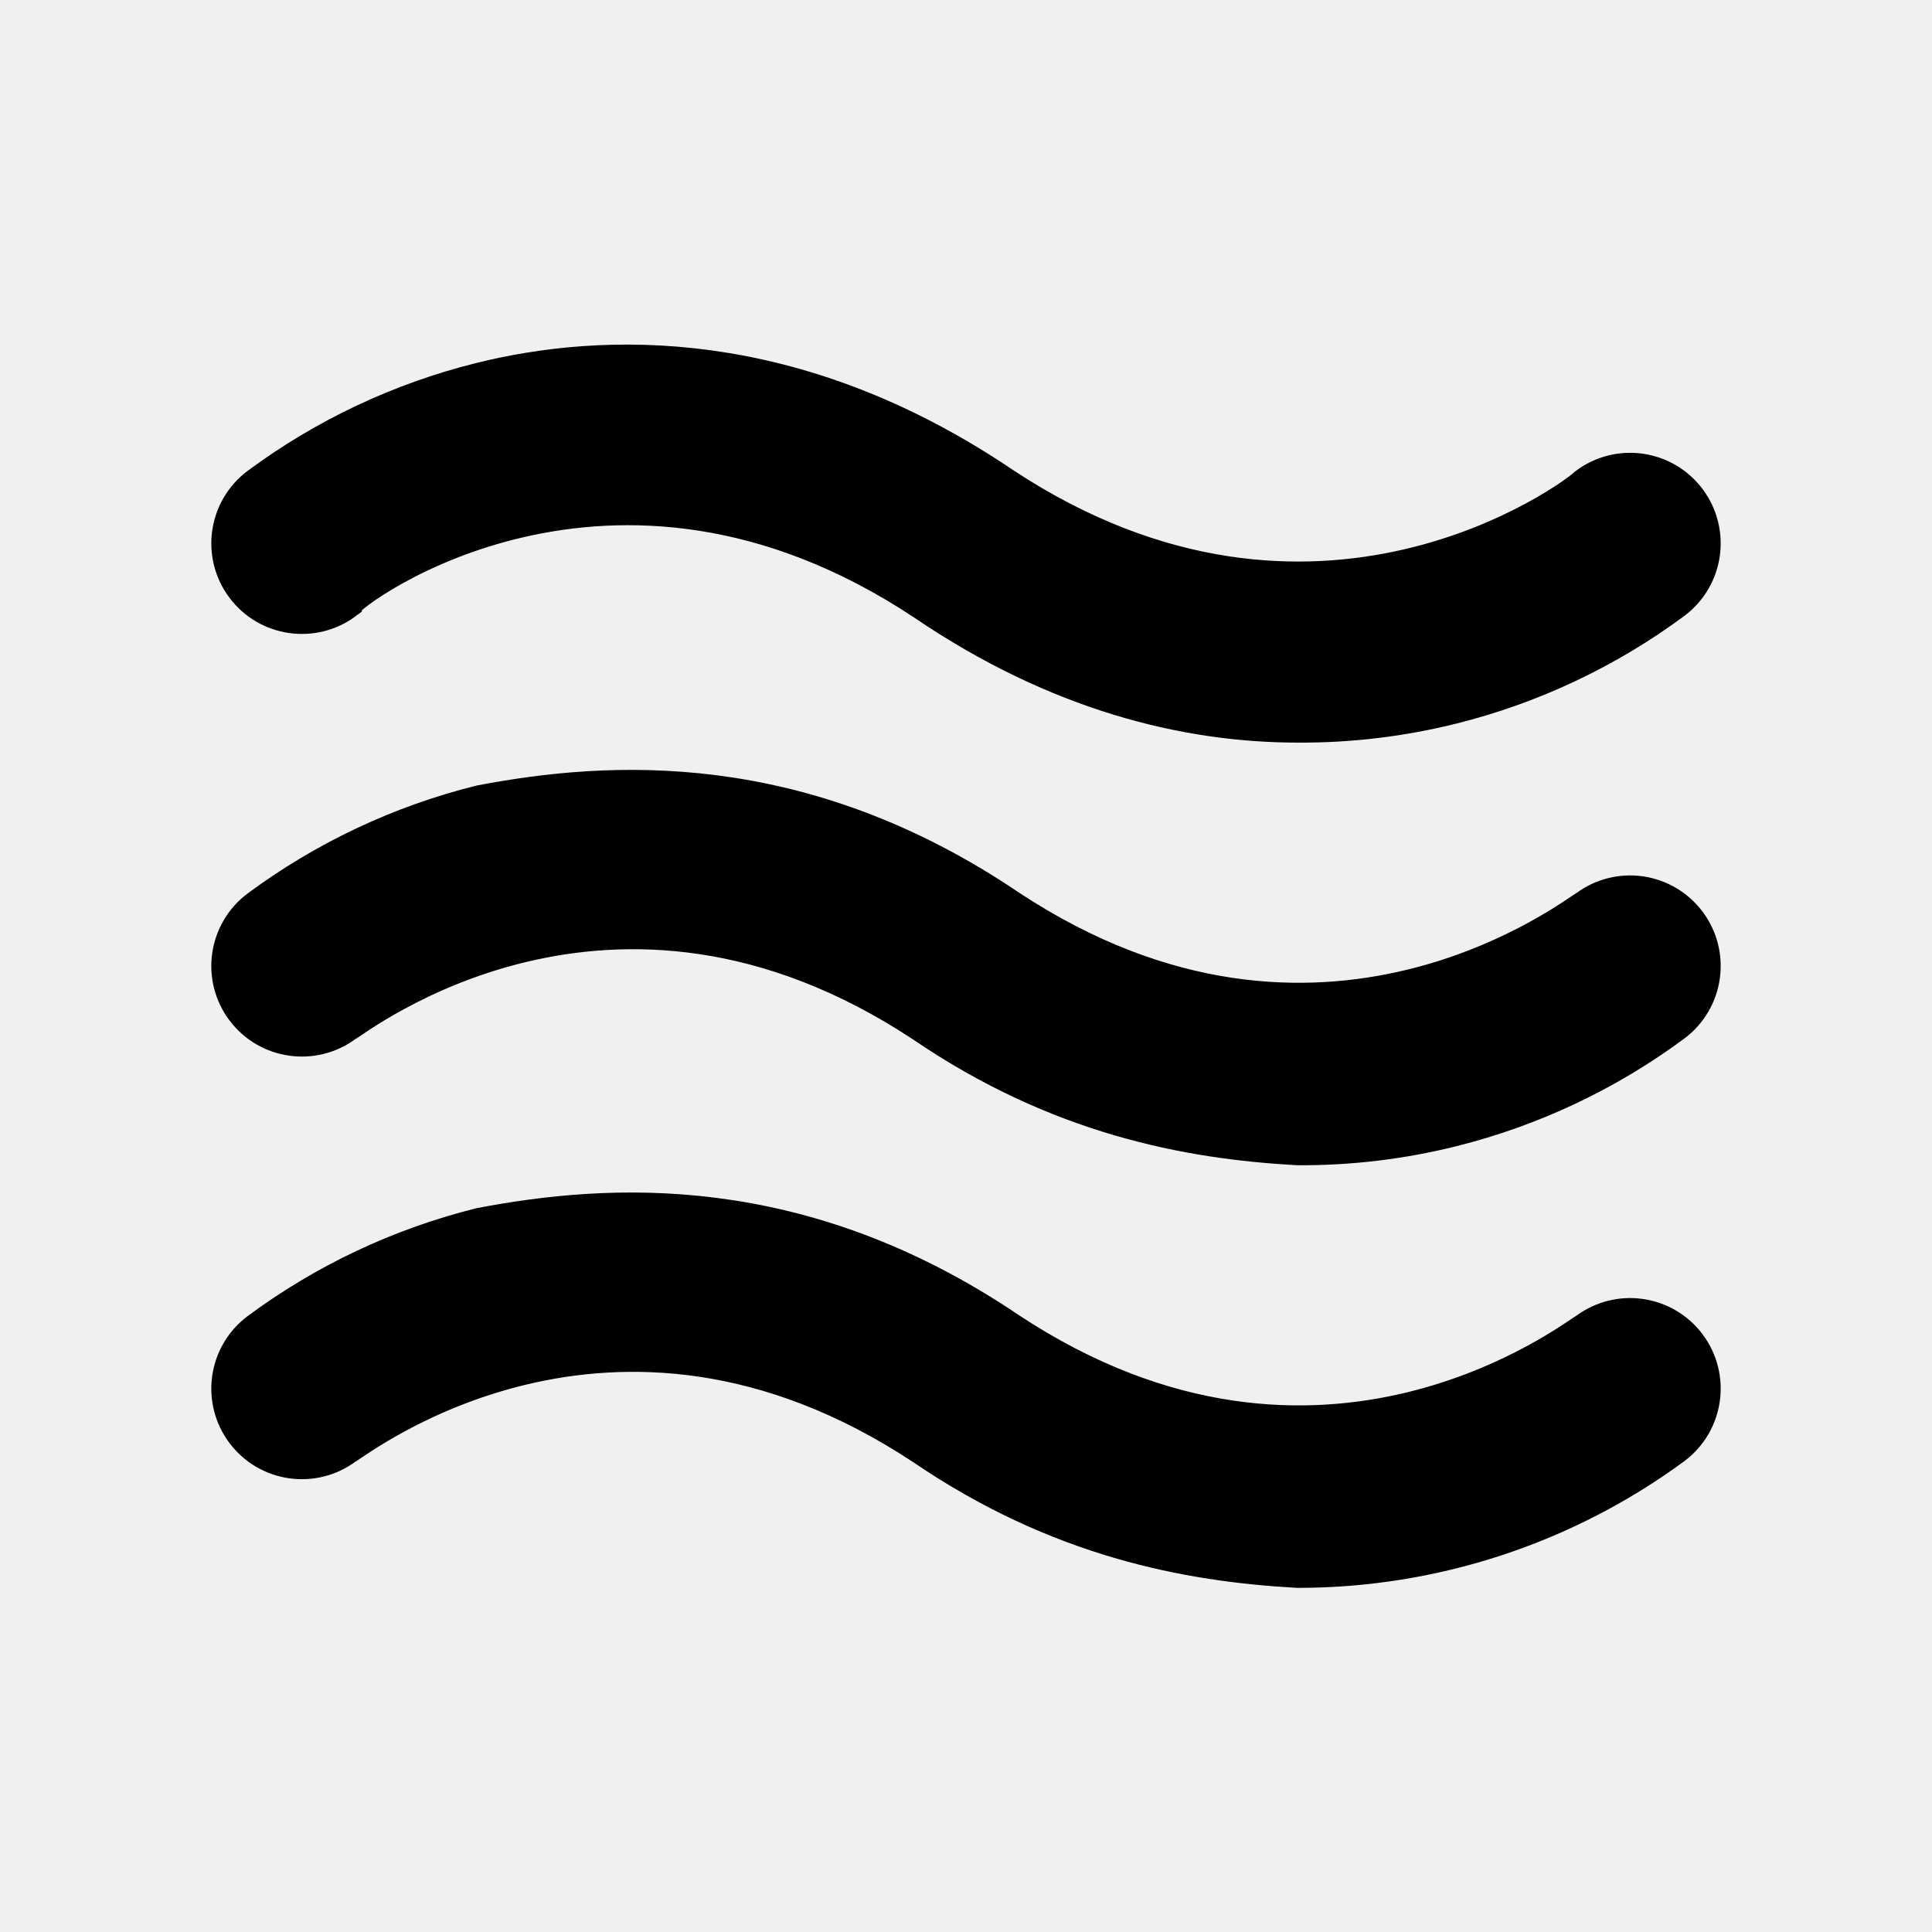
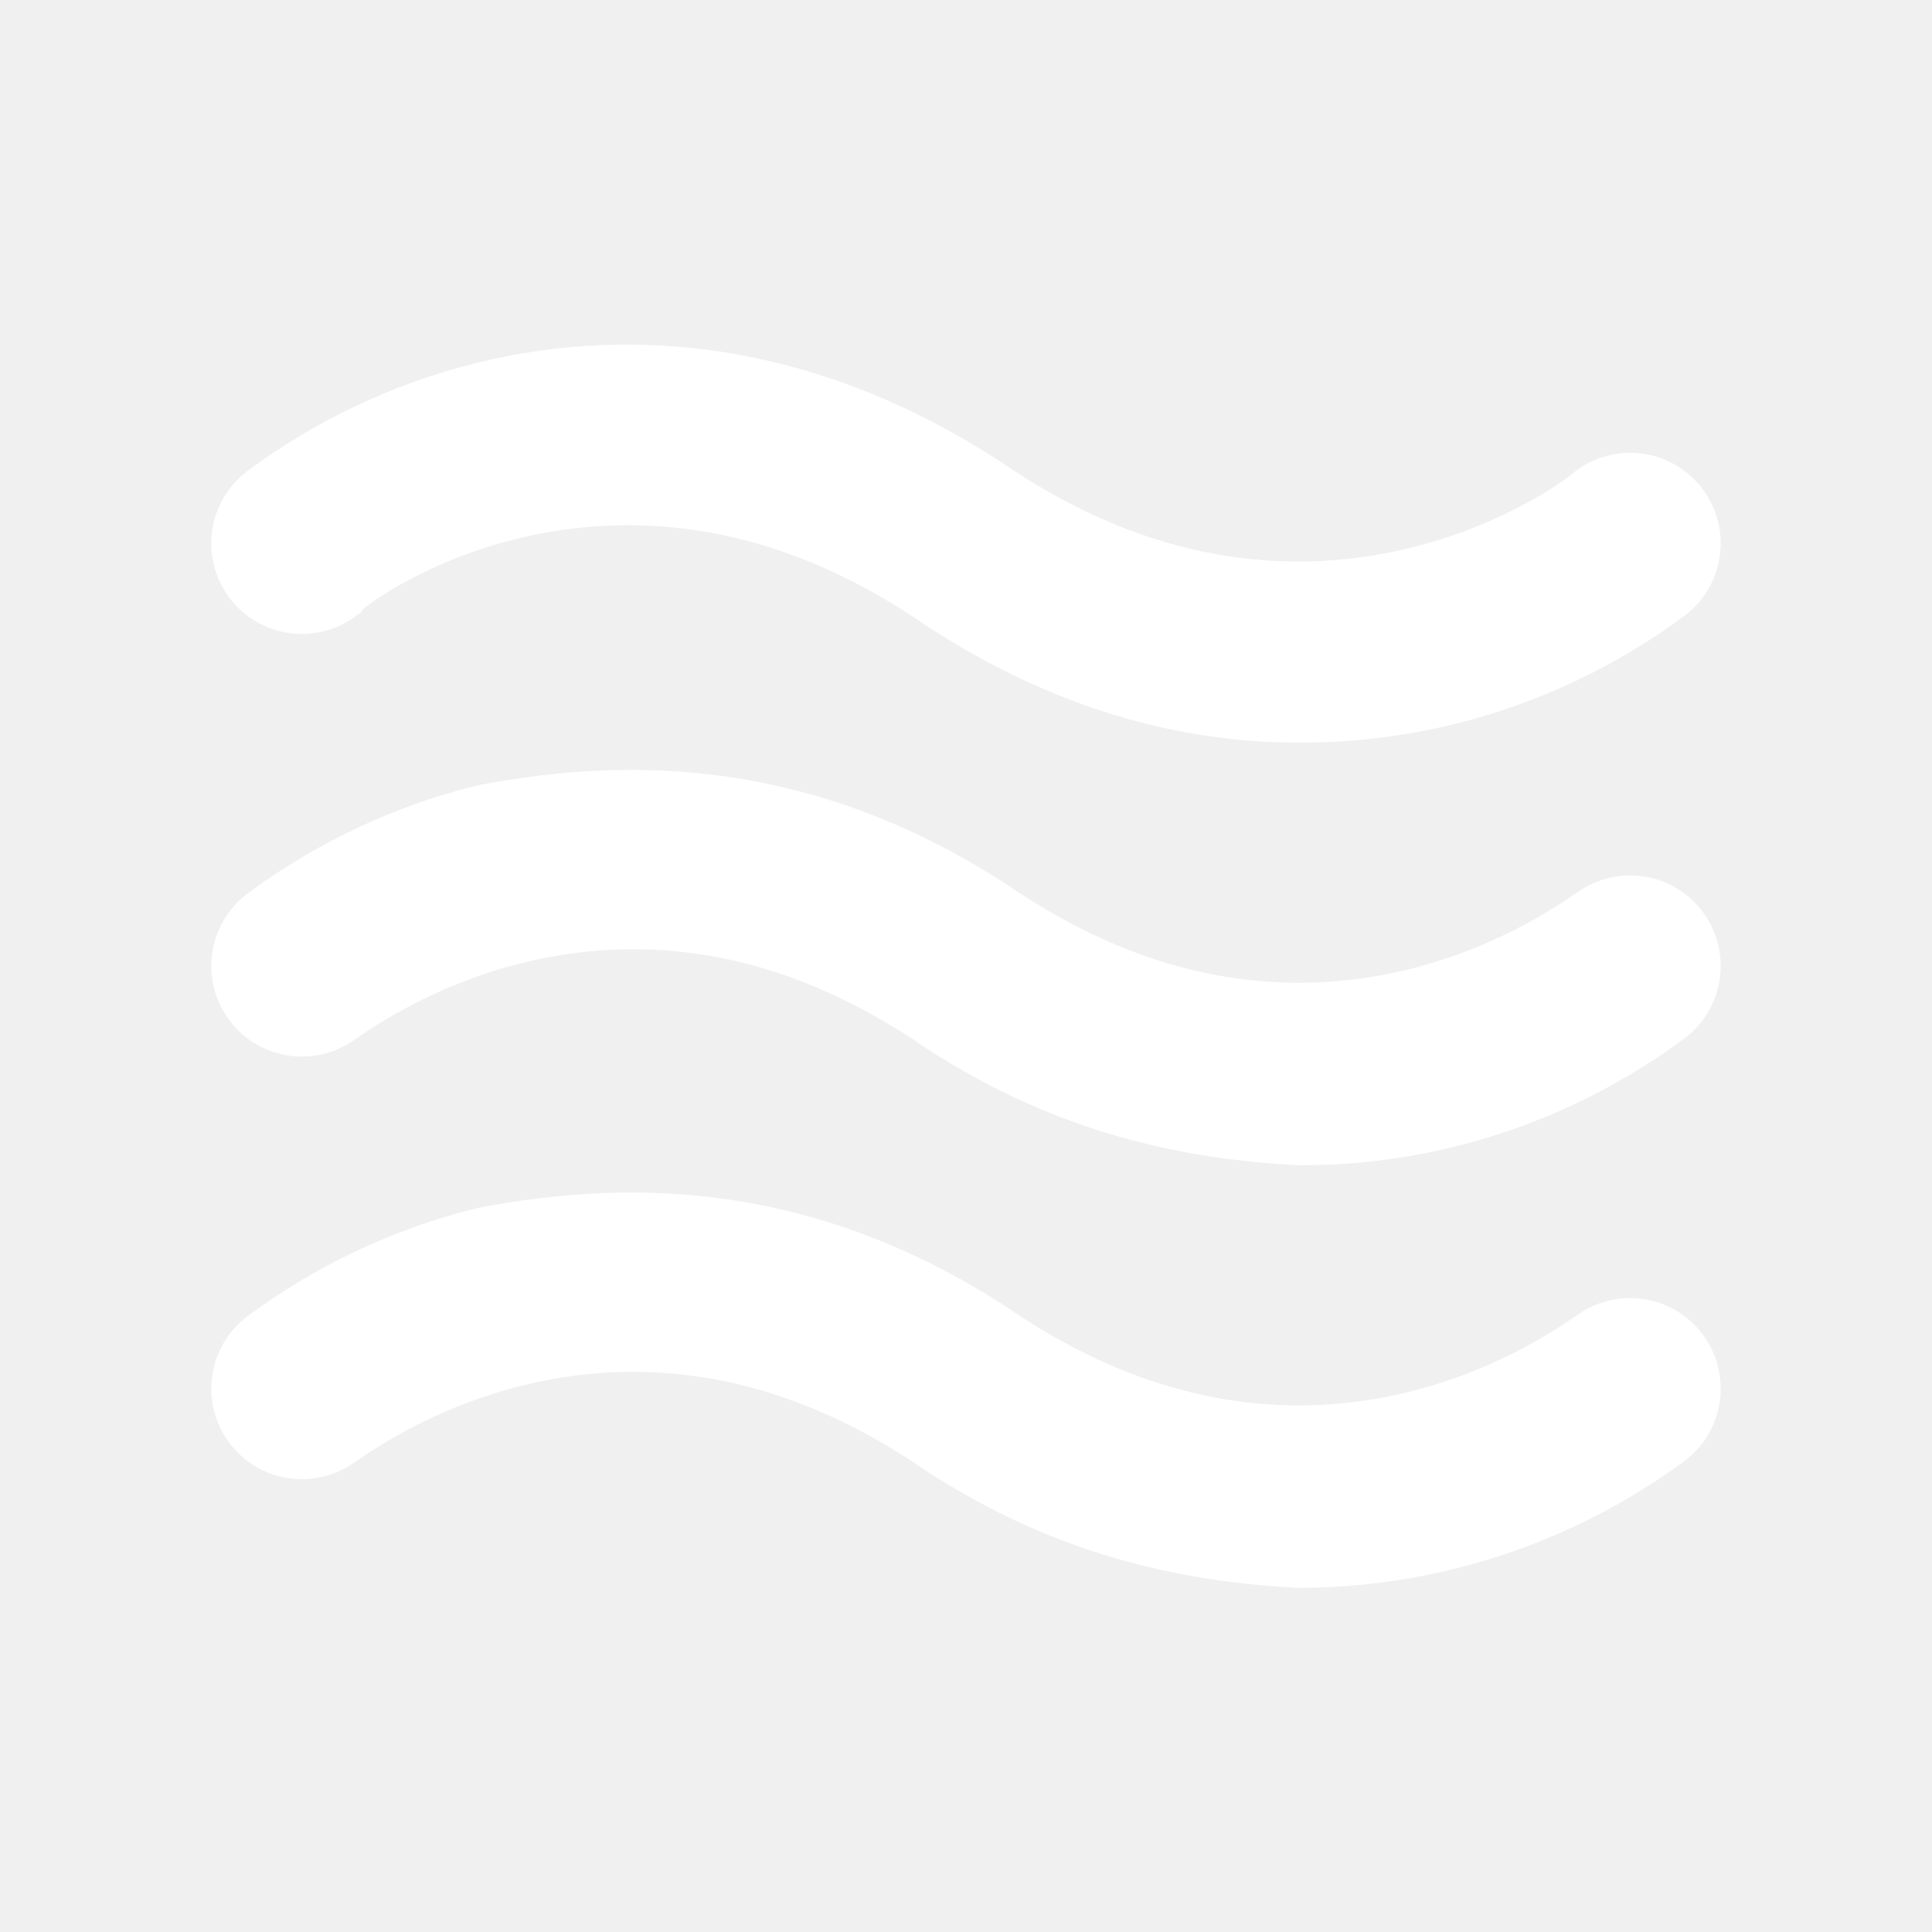
- <svg xmlns="http://www.w3.org/2000/svg" viewbox="0 0 32 32" width="32" height="32" stroke="currentColor" fill="currentColor">
+ <svg xmlns="http://www.w3.org/2000/svg" viewbox="0 0 32 32" width="32" height="32" stroke="white" fill="white">
  <path d="M4.2 9.6A1 1 0 0 1 4.4 8.2a10.2 10.2 0 0 1 3.6-1.7c2-0.5 5.1-0.6 8.5 1.7 5.3 3.5 9.7 0.2 9.9 0a1 1 0 0 1 1.4 0.2 1 1 0 0 1-0.2 1.4 10.2 10.2 0 0 1-3.6 1.7 10.1 10.1 0 0 1-2.5 0.3c-1.8 0-3.9-0.5-6.1-2-5.3-3.5-9.7-0.2-9.8 0A1 1 0 0 1 4.2 9.6ZM26.4 15.2c-0.2 0.1-4.5 3.5-9.8 0-3.4-2.3-6.5-2.1-8.6-1.7A10.2 10.2 0 0 0 4.4 15.2a1 1 0 0 0-0.2 1.4 1 1 0 0 0 1.4 0.2c0.2-0.1 4.5-3.5 9.8 0 2.2 1.5 4.3 1.9 6.1 2a10.1 10.1 0 0 0 2.5-0.3 10.2 10.2 0 0 0 3.6-1.7 1 1 0 0 0 0.2-1.4 1 1 0 0 0-1.4-0.2Zm0 7c-0.2 0.1-4.5 3.5-9.8 0-3.4-2.3-6.5-2.1-8.6-1.7A10.2 10.2 0 0 0 4.4 22.2a1 1 0 0 0-0.2 1.4 1 1 0 0 0 1.4 0.2c0.2-0.1 4.5-3.5 9.8 0 2.2 1.5 4.3 1.9 6.1 2a10.3 10.3 0 0 0 6.1-2 1 1 0 0 0 0.2-1.4 1 1 0 0 0-1.4-0.2Z" />
</svg>
